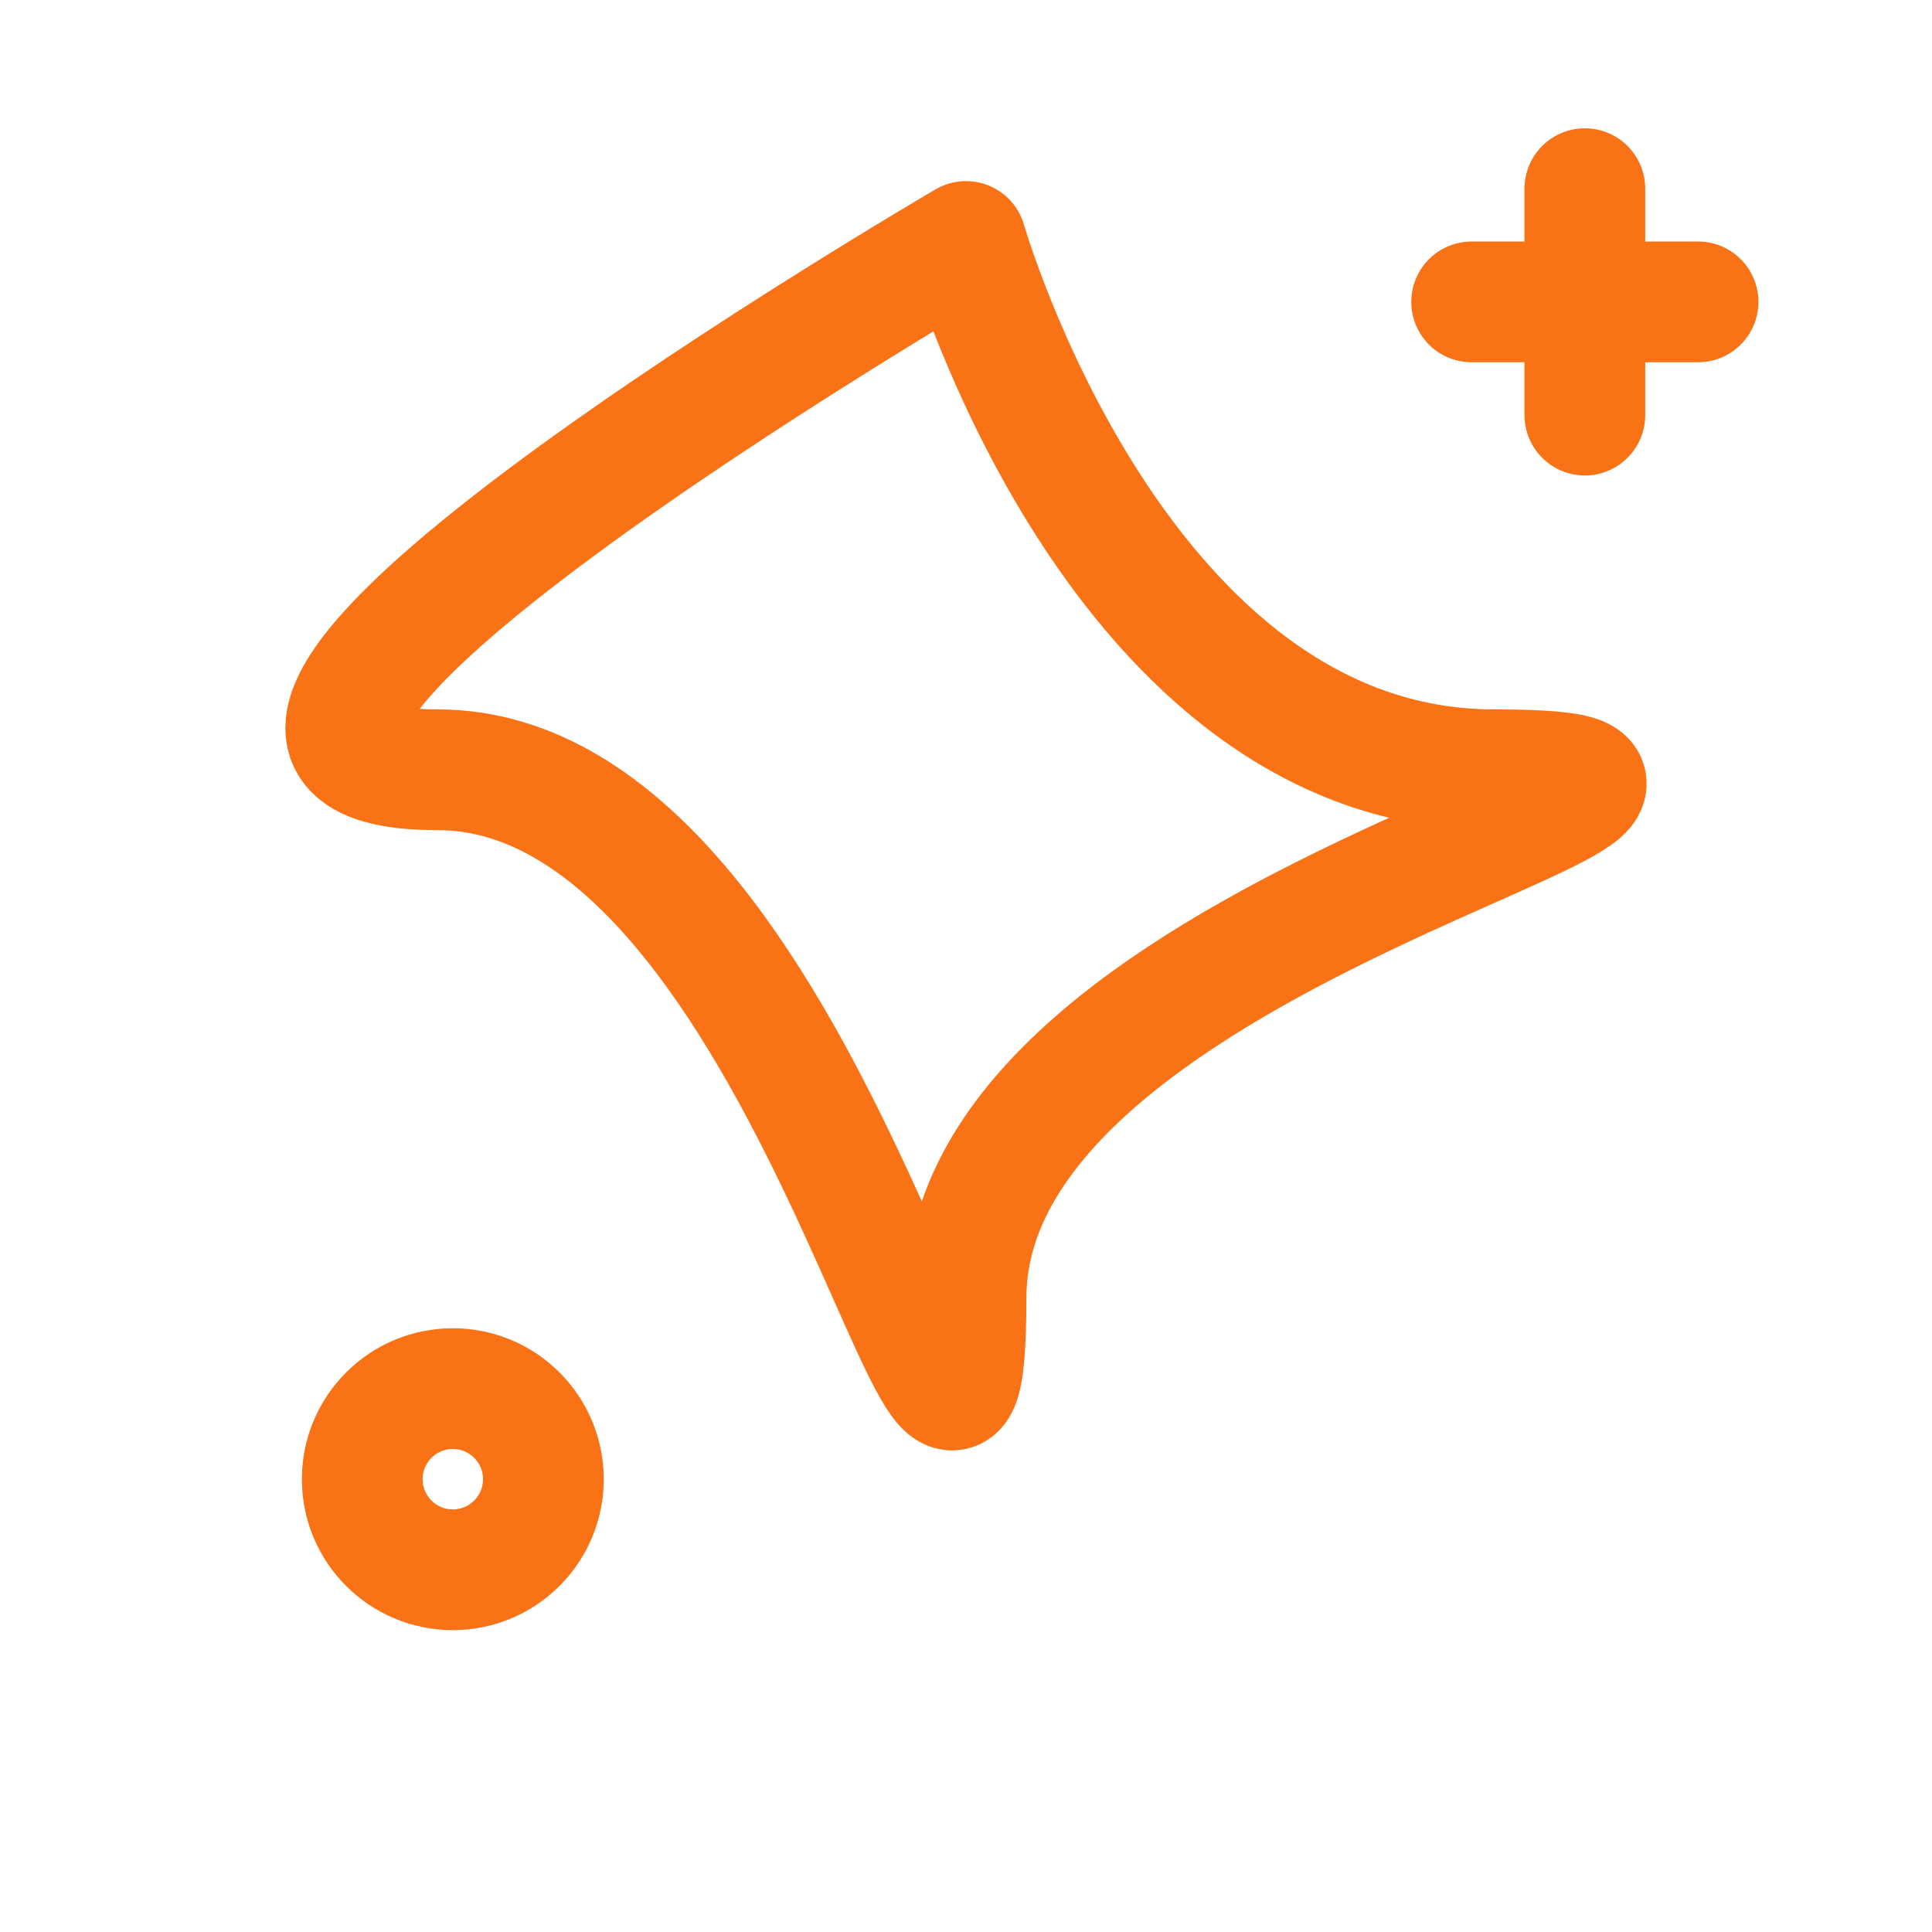
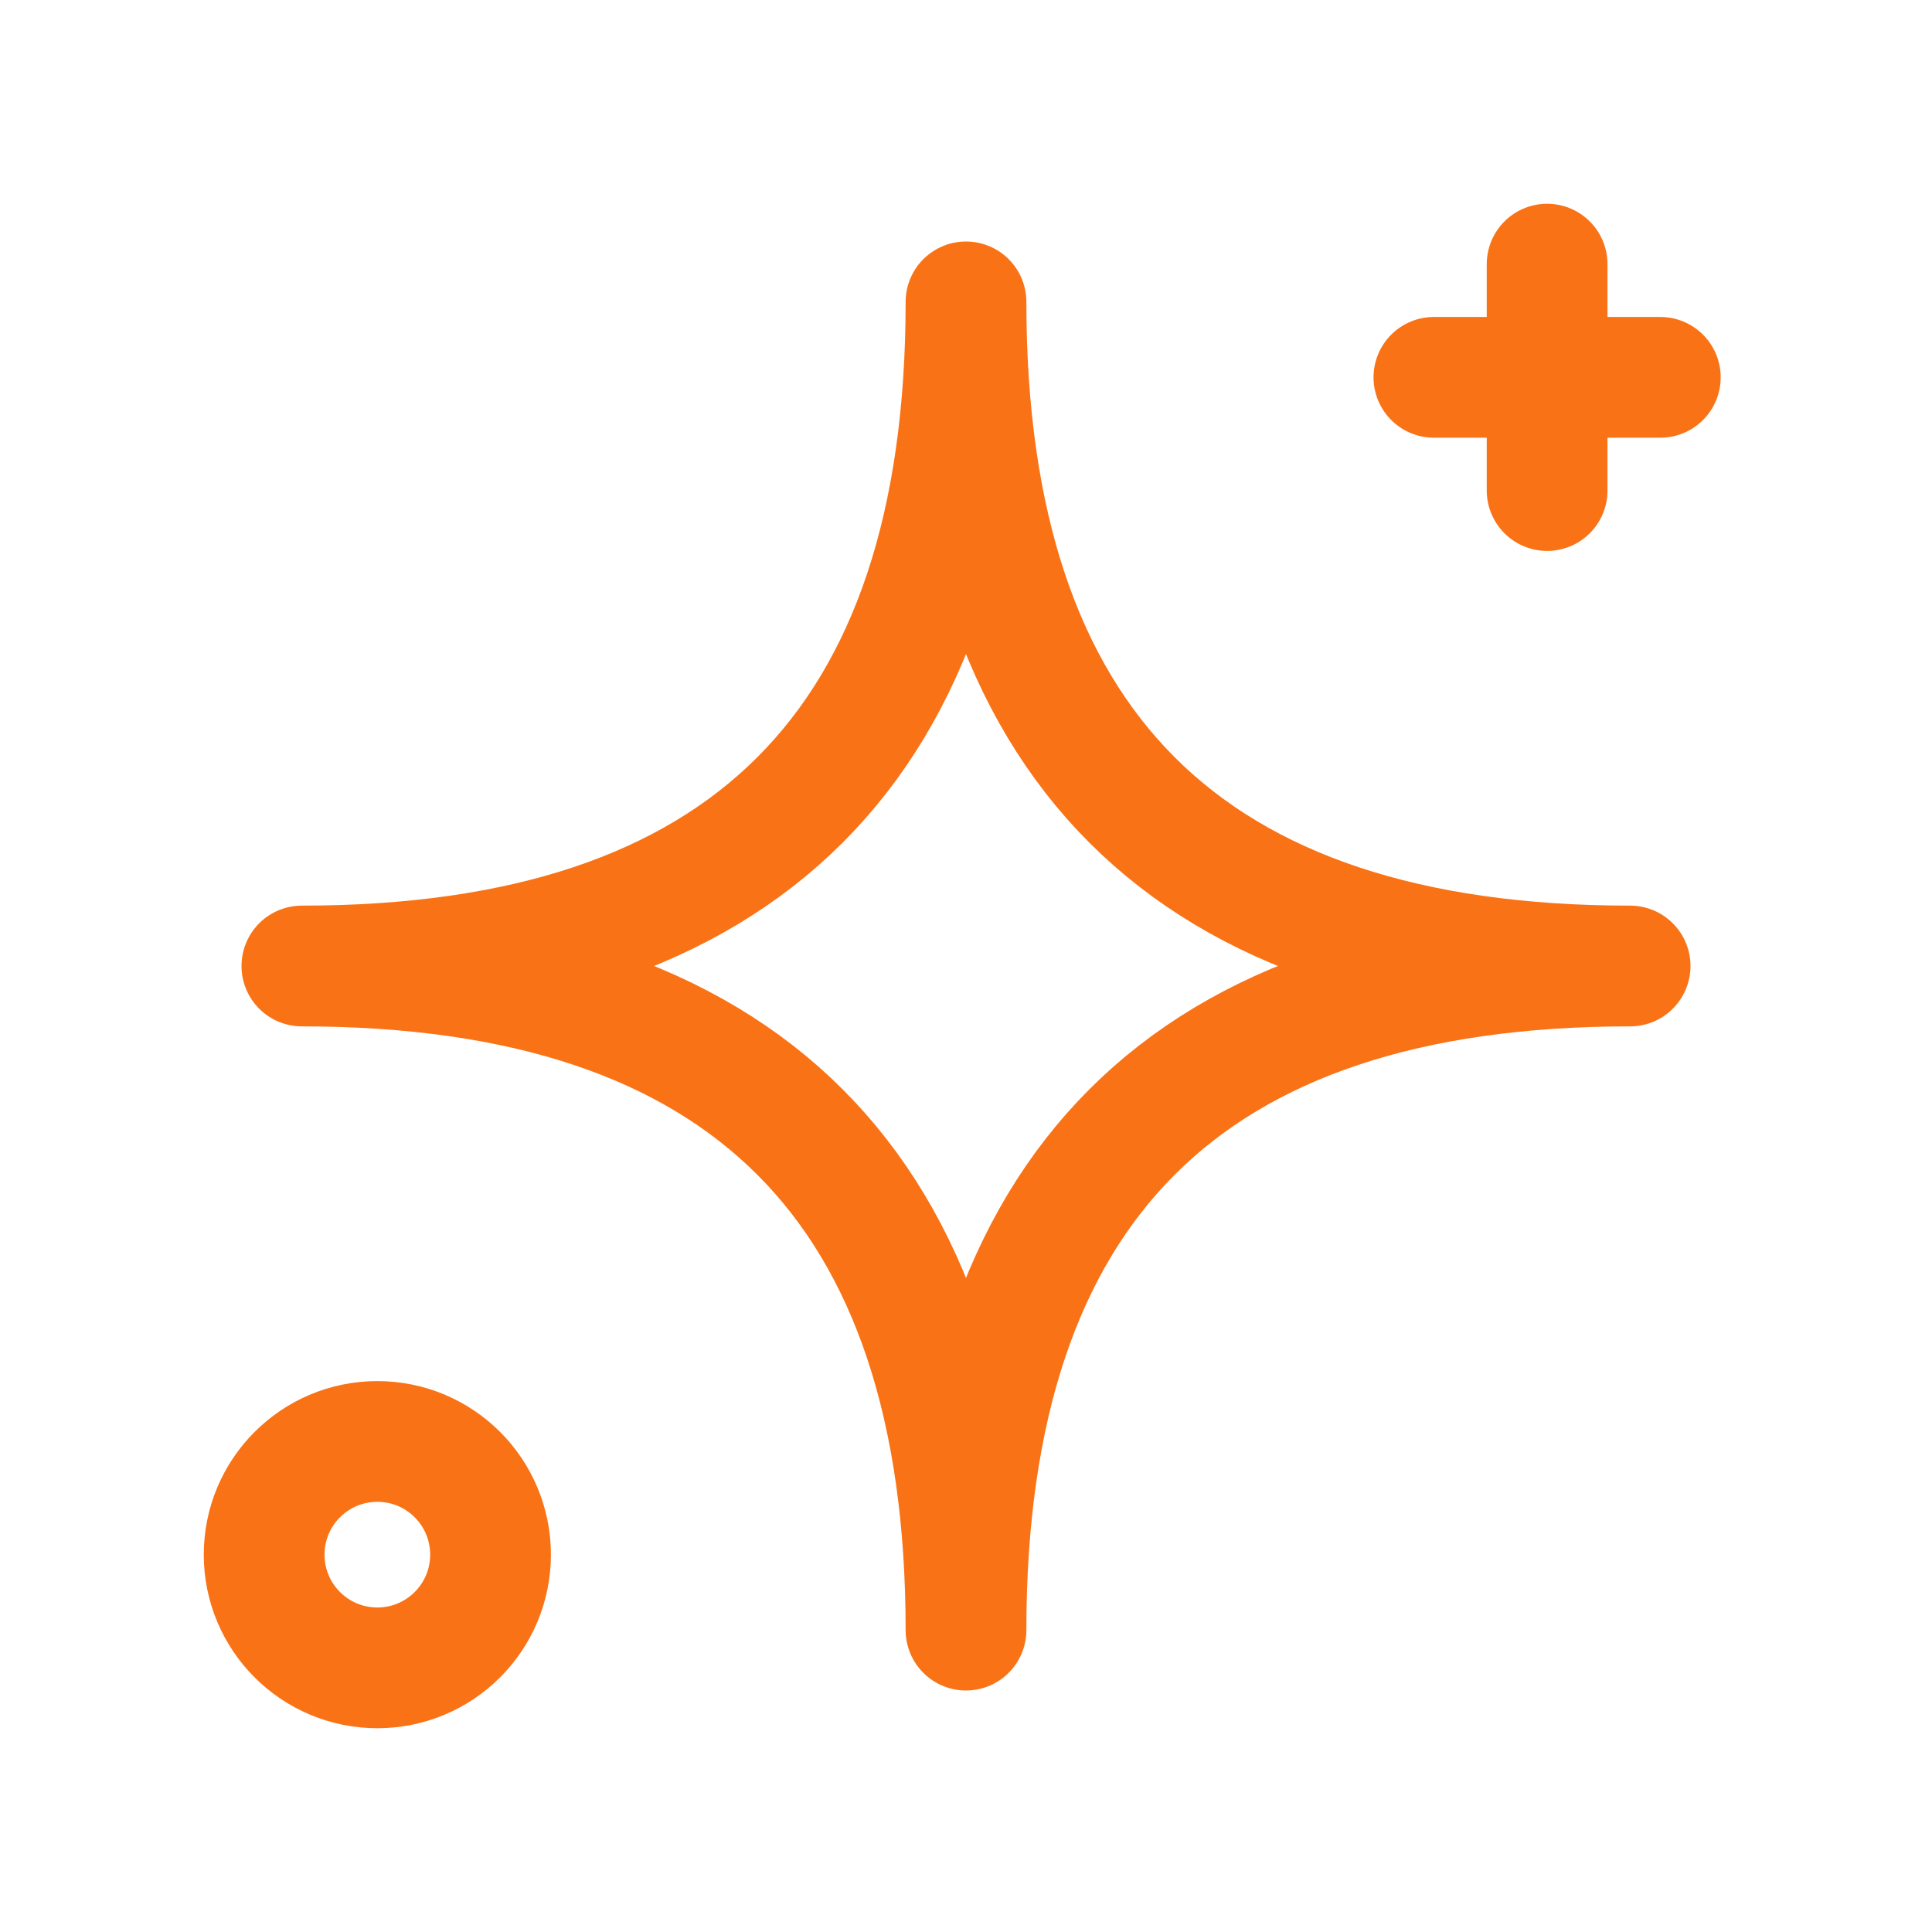
<svg xmlns="http://www.w3.org/2000/svg" viewBox="0 0 512 512">
-   <path d="M256 64c0 0 40 140 140 140s-140 40-140 140s-40-140-140-140s140-140 140-140z" fill="none" stroke="#f97316" stroke-width="32" stroke-linecap="round" stroke-linejoin="round" />
-   <path d="M390 80h60M420 50v60" fill="none" stroke="#f97316" stroke-width="32" stroke-linecap="round" stroke-linejoin="round" />
-   <circle cx="120" cy="392" r="24" fill="none" stroke="#f97316" stroke-width="32" stroke-linecap="round" stroke-linejoin="round" />
+   <path d="M256 80 Q256 256 432 256 Q256 256 256 432 Q256 256 80 256 Q256 256 256 80Z" fill="none" stroke="#f97316" stroke-width="32" stroke-linecap="round" stroke-linejoin="round" />
+   <path d="M380 100 h60 M410 70 v60" fill="none" stroke="#f97316" stroke-width="32" stroke-linecap="round" stroke-linejoin="round" />
+   <circle cx="100" cy="412" r="30" fill="none" stroke="#f97316" stroke-width="32" stroke-linecap="round" stroke-linejoin="round" />
</svg>
